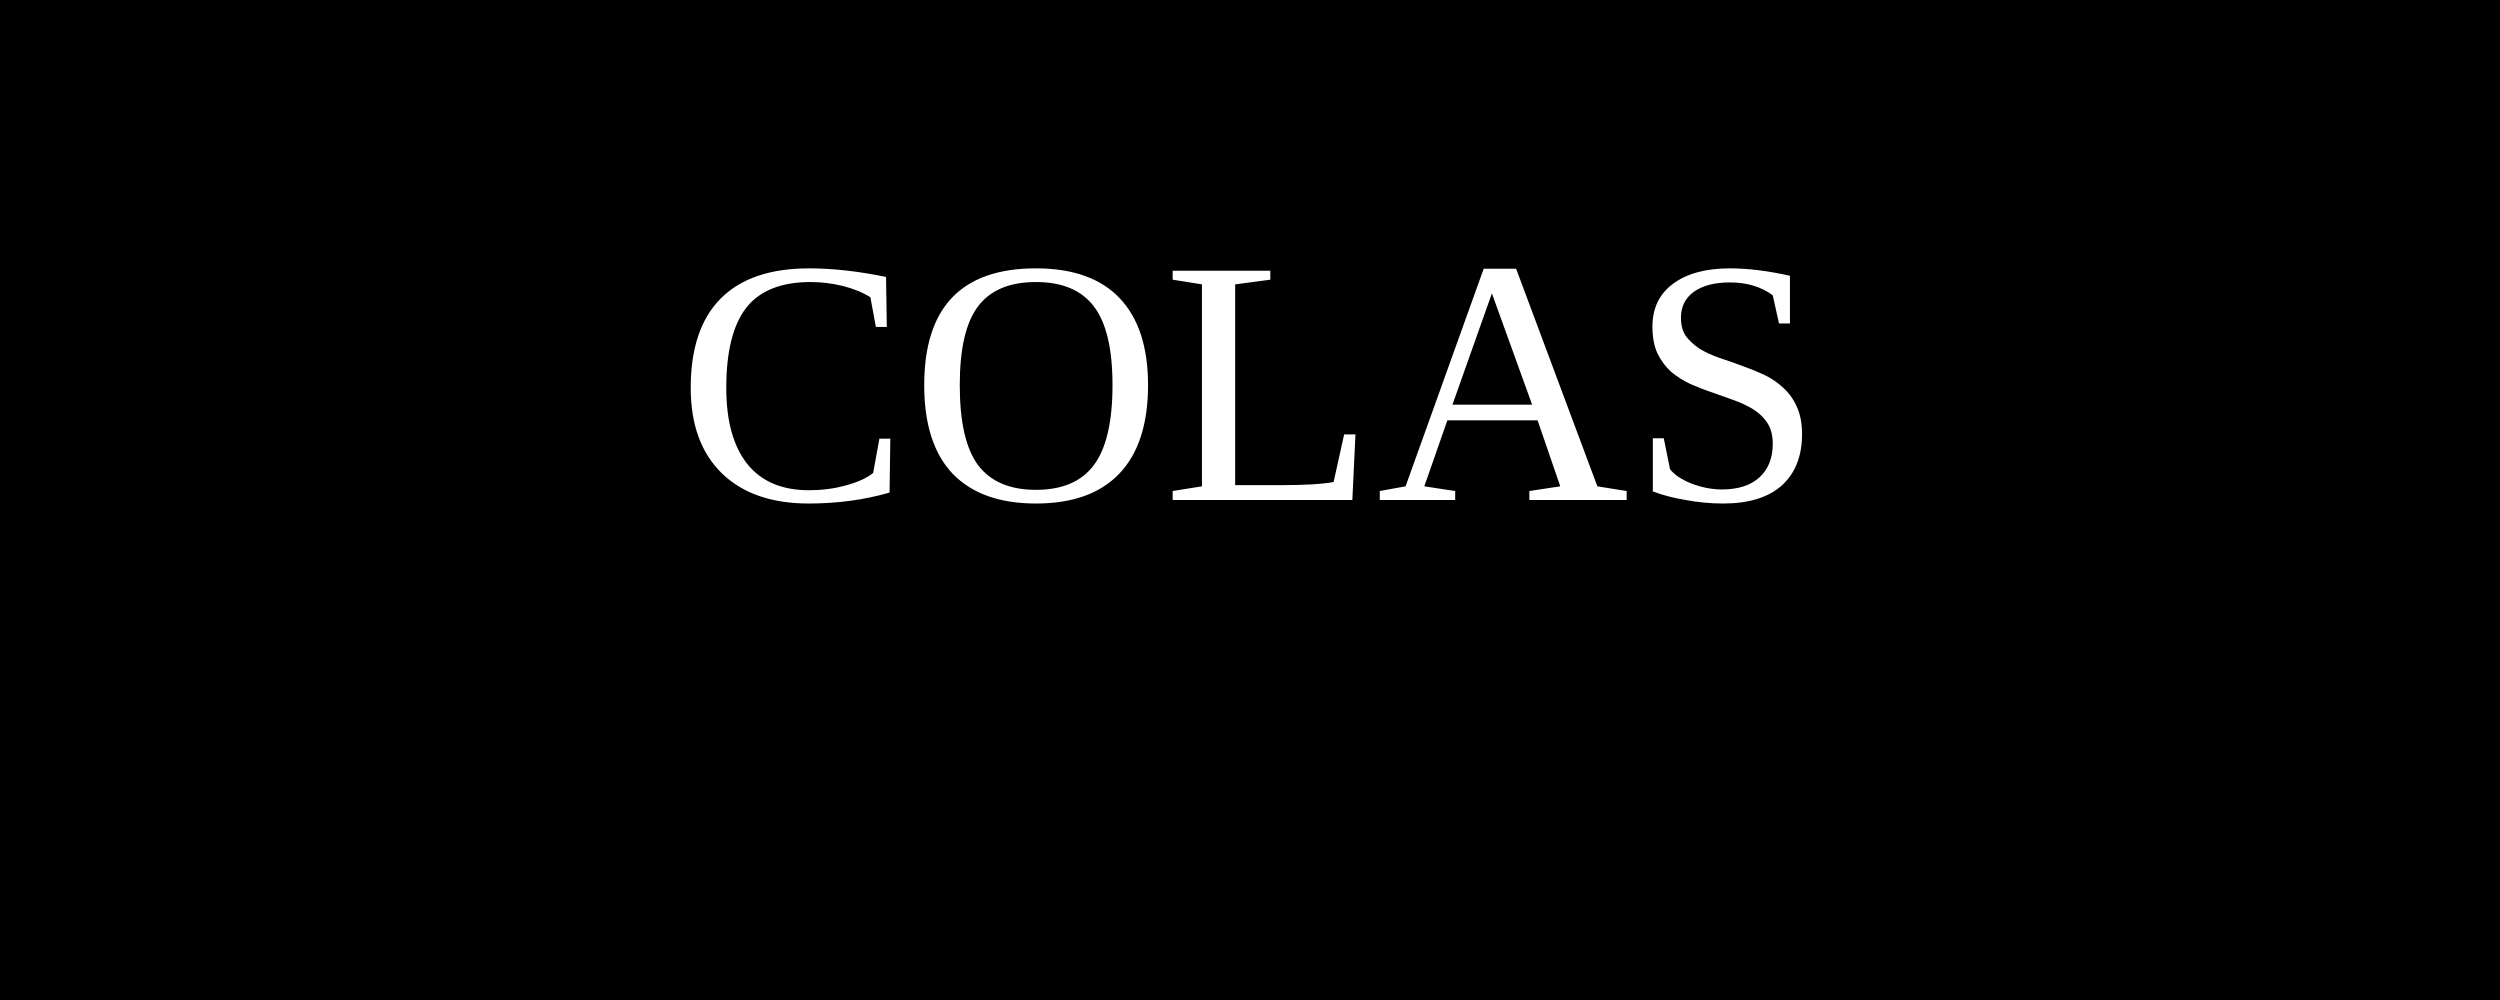
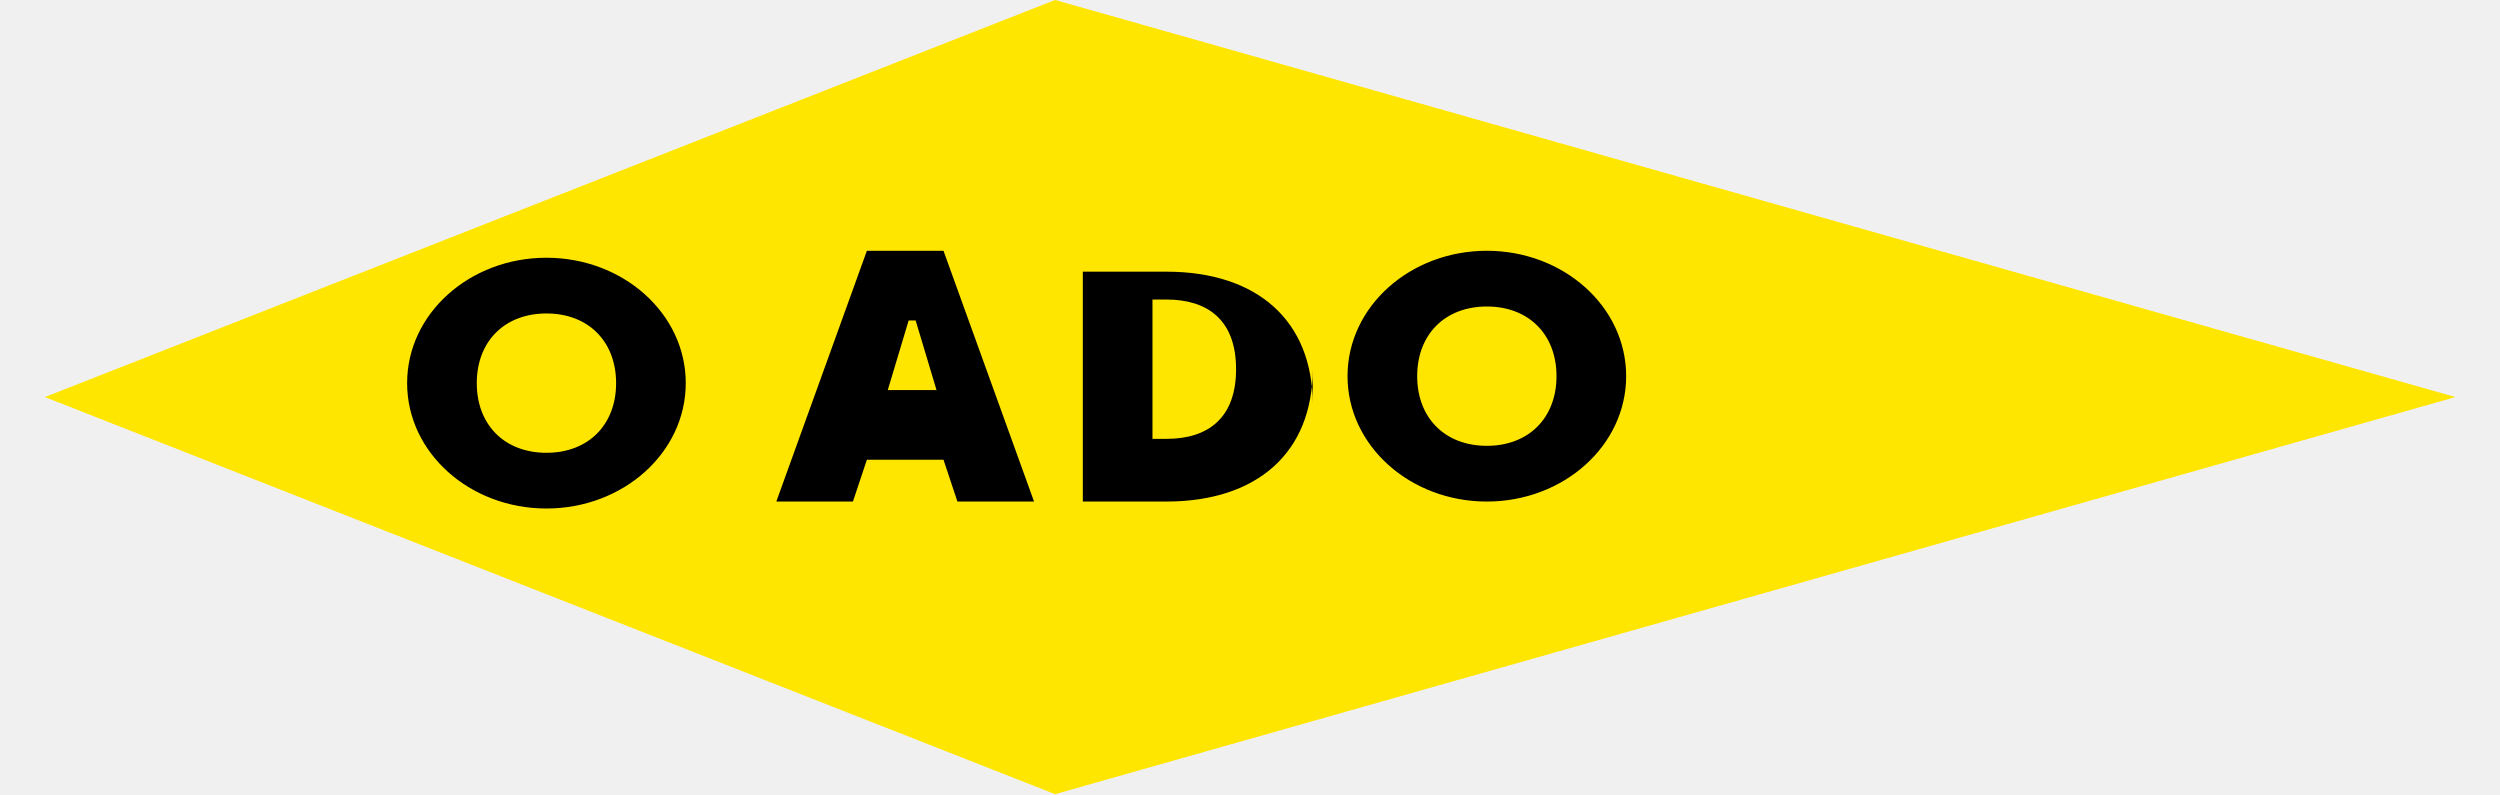
- <svg xmlns="http://www.w3.org/2000/svg" width="100" height="40">
-   <rect width="100" height="40" fill="black" />
-   <text x="50%" y="50%" fill="white" alignment-baseline="middle" text-anchor="middle" font-size="14">COLAS</text>
+ <svg xmlns="http://www.w3.org/2000/svg" width="170" height="54" viewBox="0 0 346 114">
+   <path fill="#FFE600" d="M0 57l145-57 201 57-201 57z" />
+   <path fill="#FFE600" d="M128 13l17-13 201 57-201 57-17-13 171-44z" opacity=".55" />
+   <path fill="#000" d="M72 73c-11 0-20-8-20-18 0-10 9-18 20-18s20 8 20 18c0 10-9 18-20 18zm0-28c-6 0-10 4-10 10s4 10 10 10 10-4 10-10-4-10-10-10zm44 27h-11l13-36h11l13 36h-11l-2-6h-11l-2 6zm5-16h7l-3-10h-1l-3 10zm61-3c0 12-8 19-21 19h-12V39h12c13 0 21 7 21 19zm-11 0c0-7-4-10-10-10h-2v20h2c6 0 10-3 10-10zm36 19c-11 0-20-8-20-18 0-10 9-18 20-18s20 8 20 18c0 10-9 18-20 18zm0-28c-6 0-10 4-10 10s4 10 10 10 10-4 10-10-4-10-10-10z" />
</svg>
